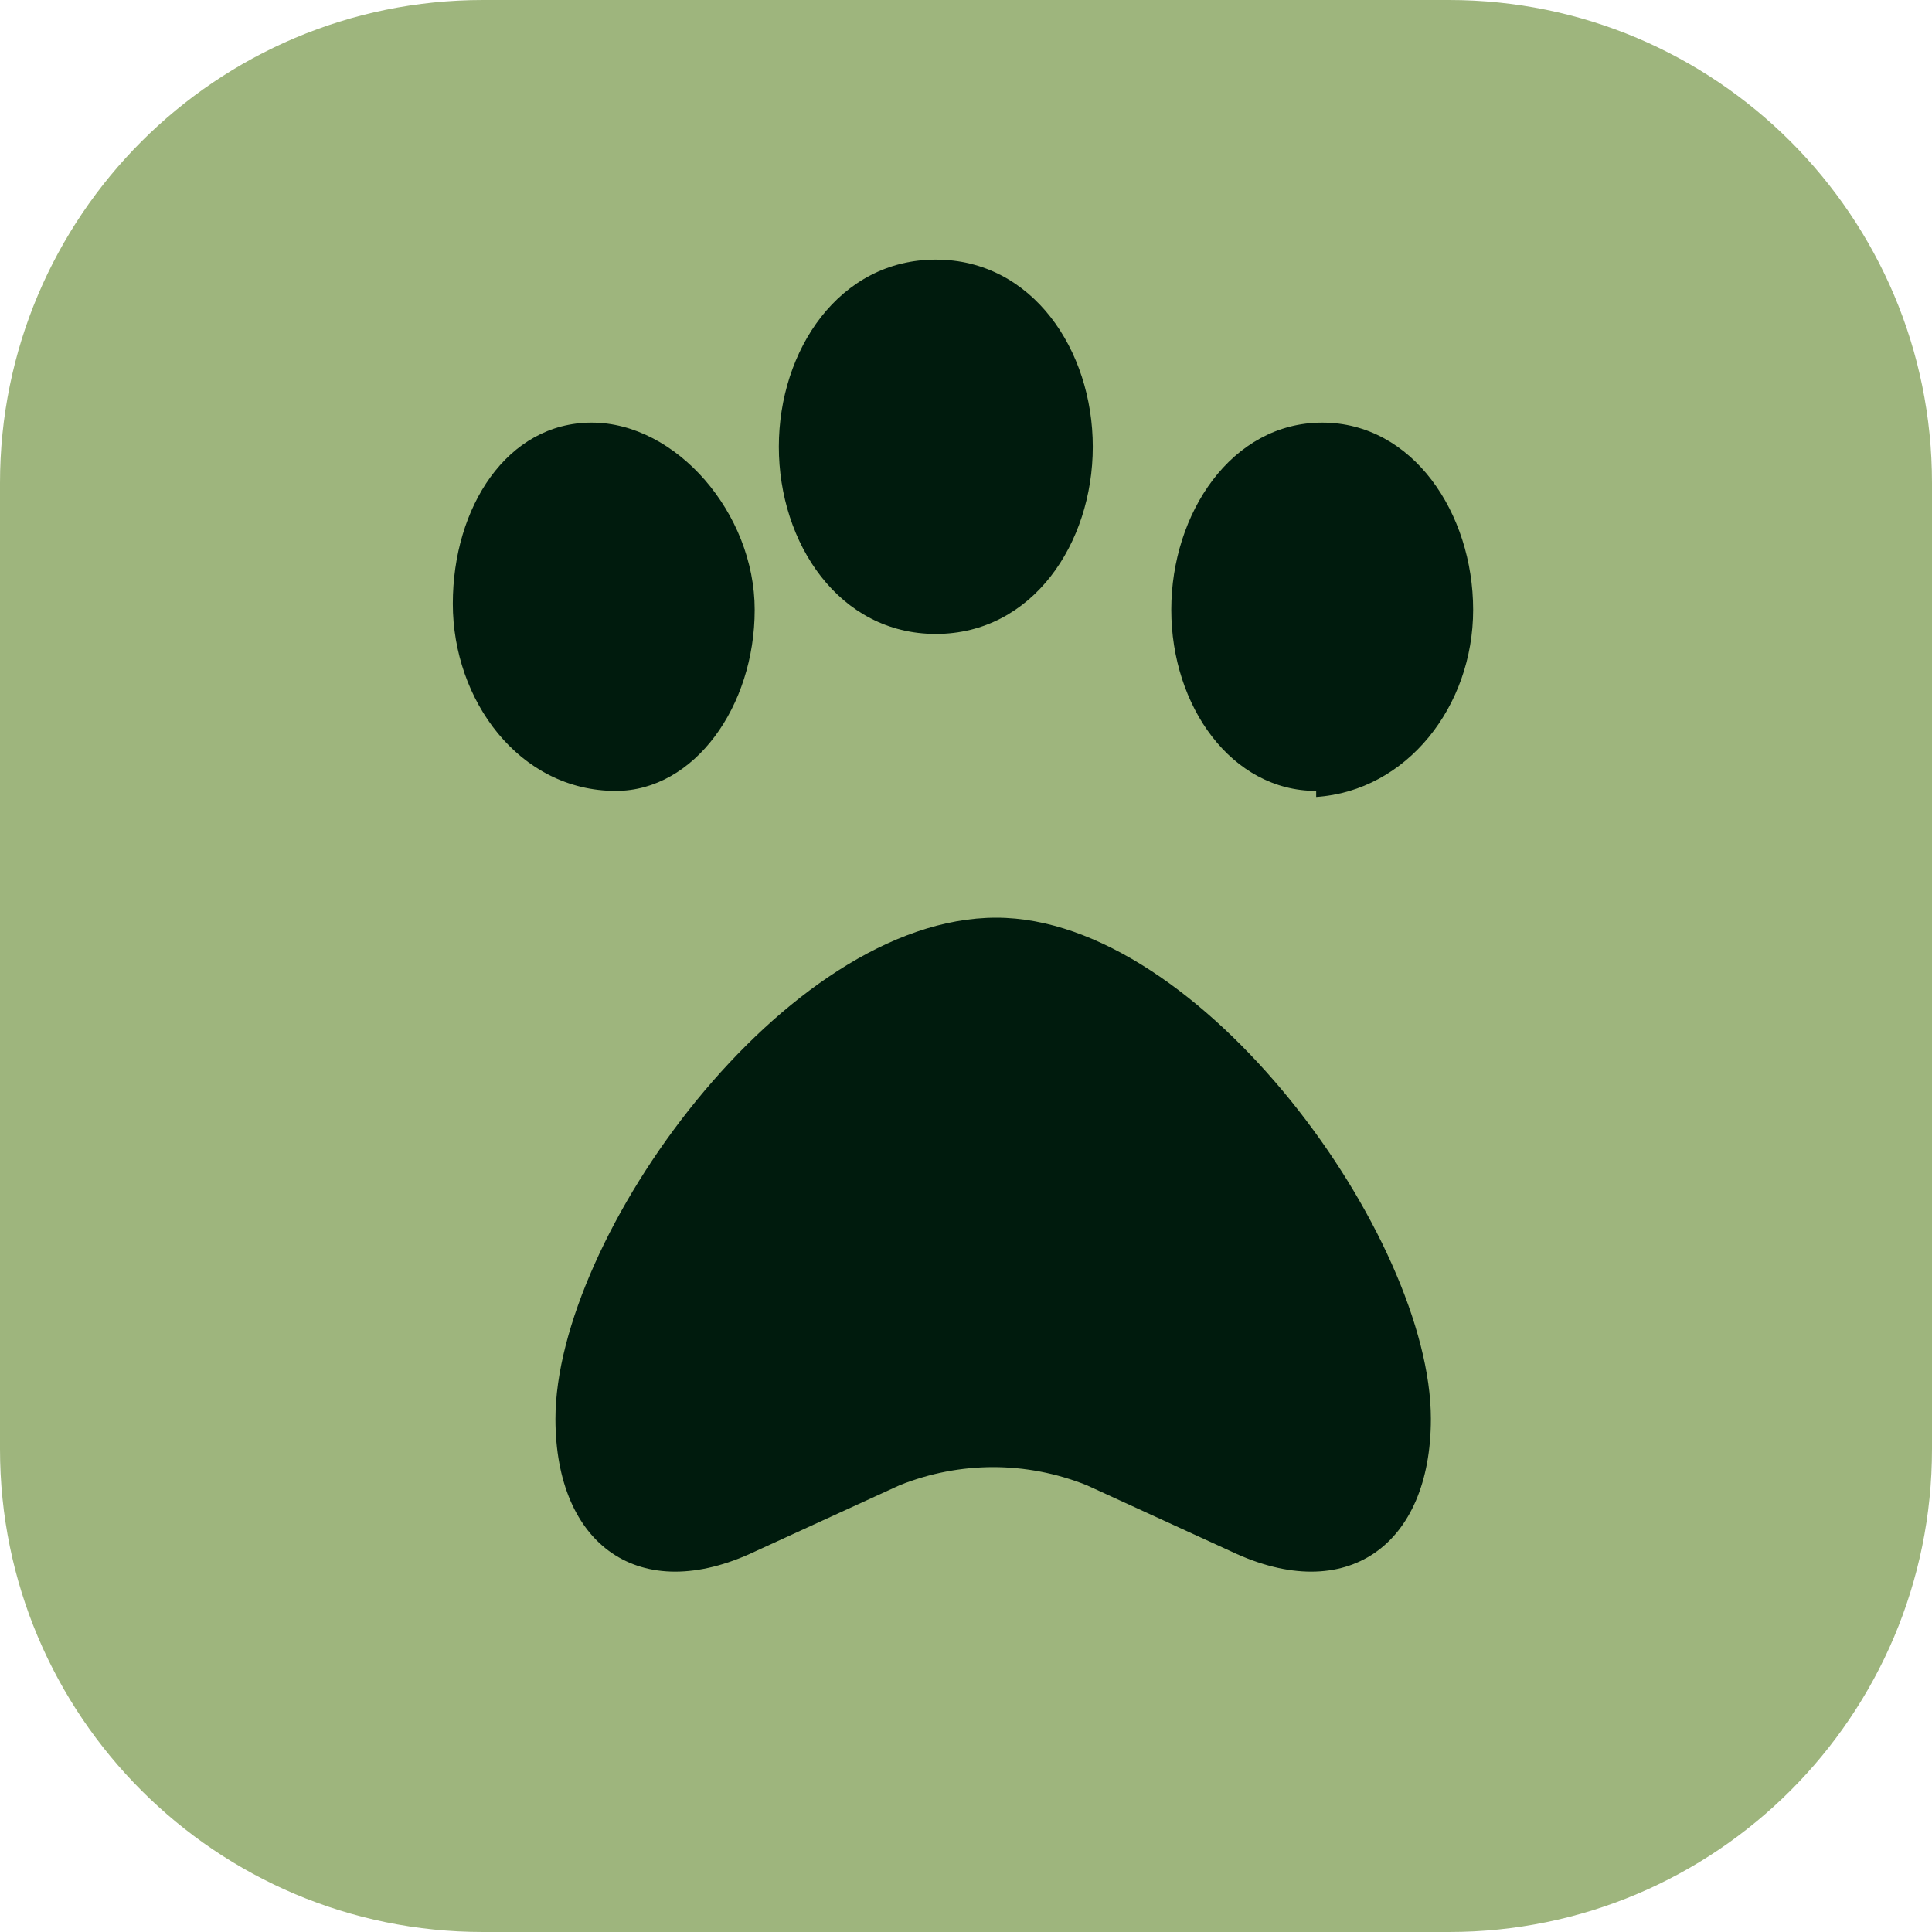
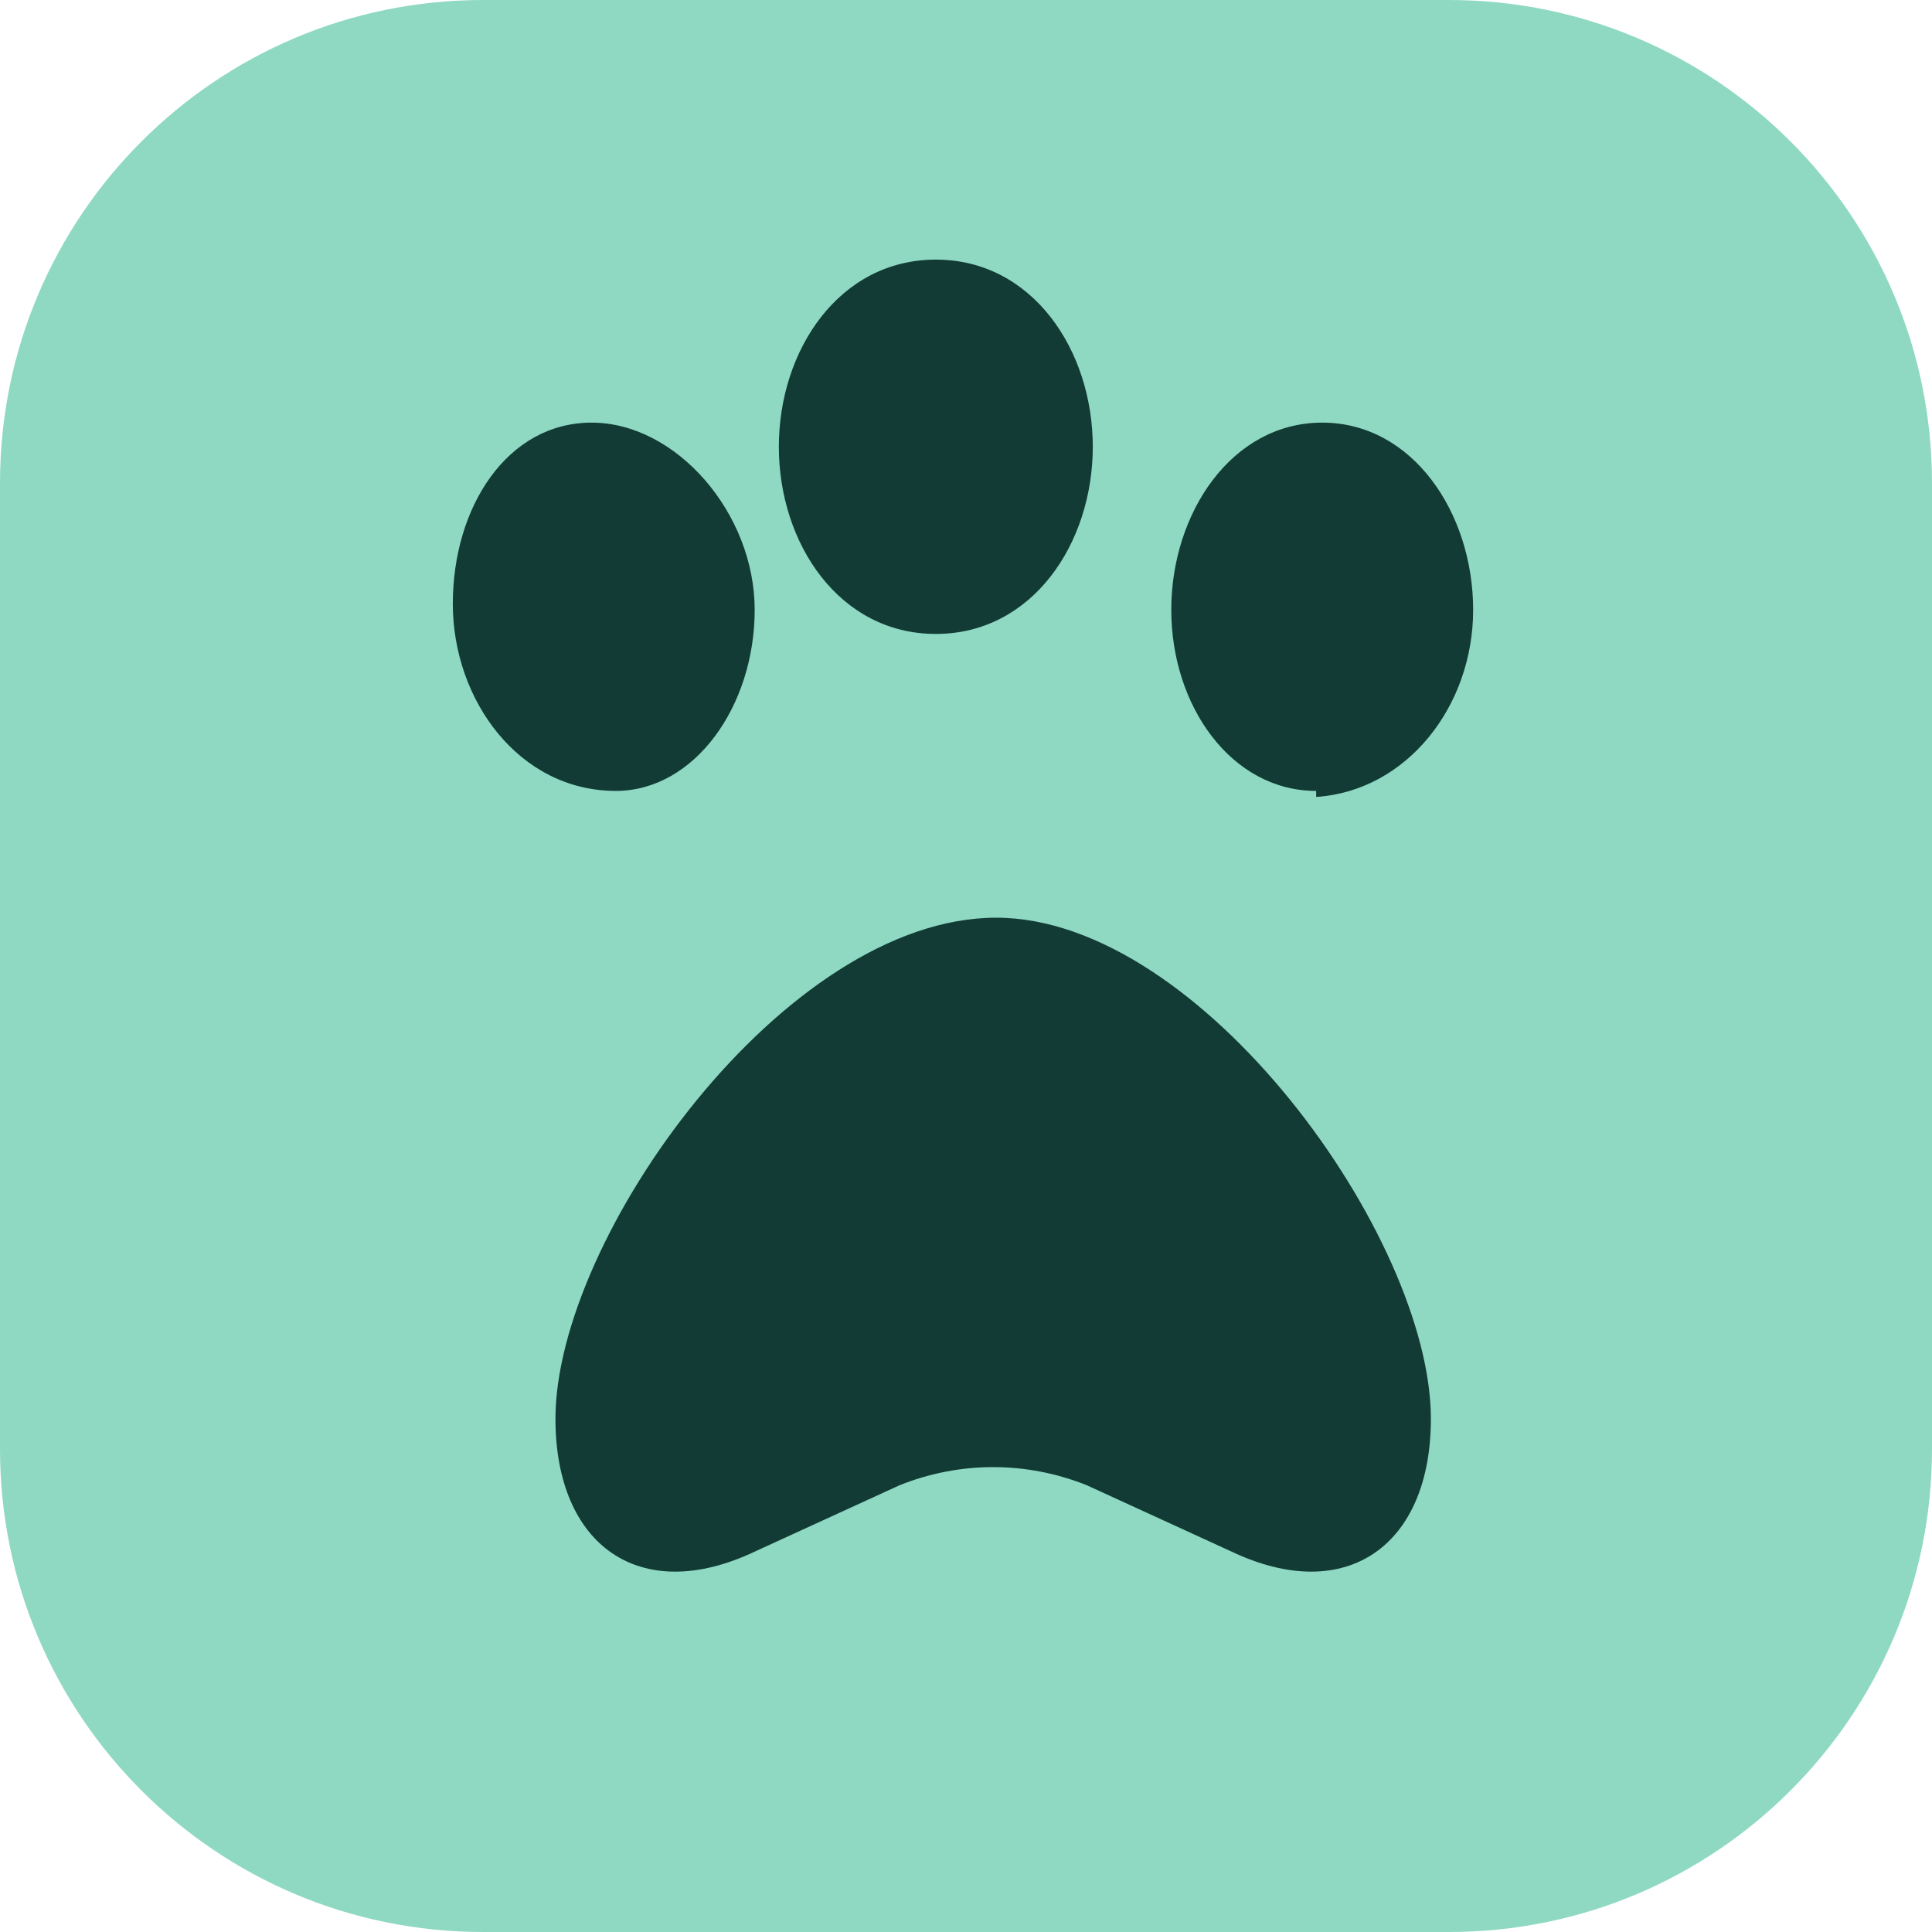
<svg xmlns="http://www.w3.org/2000/svg" viewBox="0 0 32 32">
-   <rect width="32" height="32" rx="8" fill="#9EB57D" />
-   <path d="M10.2 13.1c-1.6 0-2.7-1.5-2.7-3.1S8.4 7 9.8 7s2.7 1.5 2.7 3.1-1 3-2.3 3Zm5.3-2.6c-1.6 0-2.6-1.5-2.6-3.1s1-3.1 2.6-3.1 2.6 1.5 2.6 3.1-1 3.1-2.6 3.1Zm6.3 2.6c-1.4 0-2.4-1.4-2.4-3s1-3.1 2.5-3.1 2.5 1.5 2.5 3.1-1.1 3-2.6 3.1Zm-5.3 2.1c-3.5 0-7.3 5.3-7.3 8.3 0 2.1 1.4 3.1 3.3 2.2l2.4-1.1c1-.4 2.1-.4 3.1 0l2.4 1.1c1.9.9 3.3-.1 3.3-2.2 0-3-3.8-8.3-7.2-8.3Z" fill="#001B0D" />
+   <rect width="32" height="32" rx="8" fill="#8FD9C3" />
+   <path d="M10.2 13.1c-1.6 0-2.7-1.5-2.7-3.1S8.4 7 9.8 7s2.7 1.5 2.7 3.1-1 3-2.3 3Zm5.3-2.6c-1.6 0-2.6-1.5-2.6-3.1s1-3.1 2.6-3.1 2.6 1.5 2.6 3.1-1 3.1-2.6 3.1Zm6.3 2.6c-1.4 0-2.4-1.4-2.4-3s1-3.1 2.5-3.1 2.5 1.5 2.5 3.1-1.1 3-2.6 3.1Zm-5.3 2.1c-3.5 0-7.3 5.3-7.3 8.3 0 2.1 1.4 3.1 3.3 2.2l2.4-1.1c1-.4 2.1-.4 3.1 0l2.4 1.1c1.9.9 3.3-.1 3.3-2.2 0-3-3.8-8.3-7.2-8.3Z" fill="#123B35" />
</svg>
